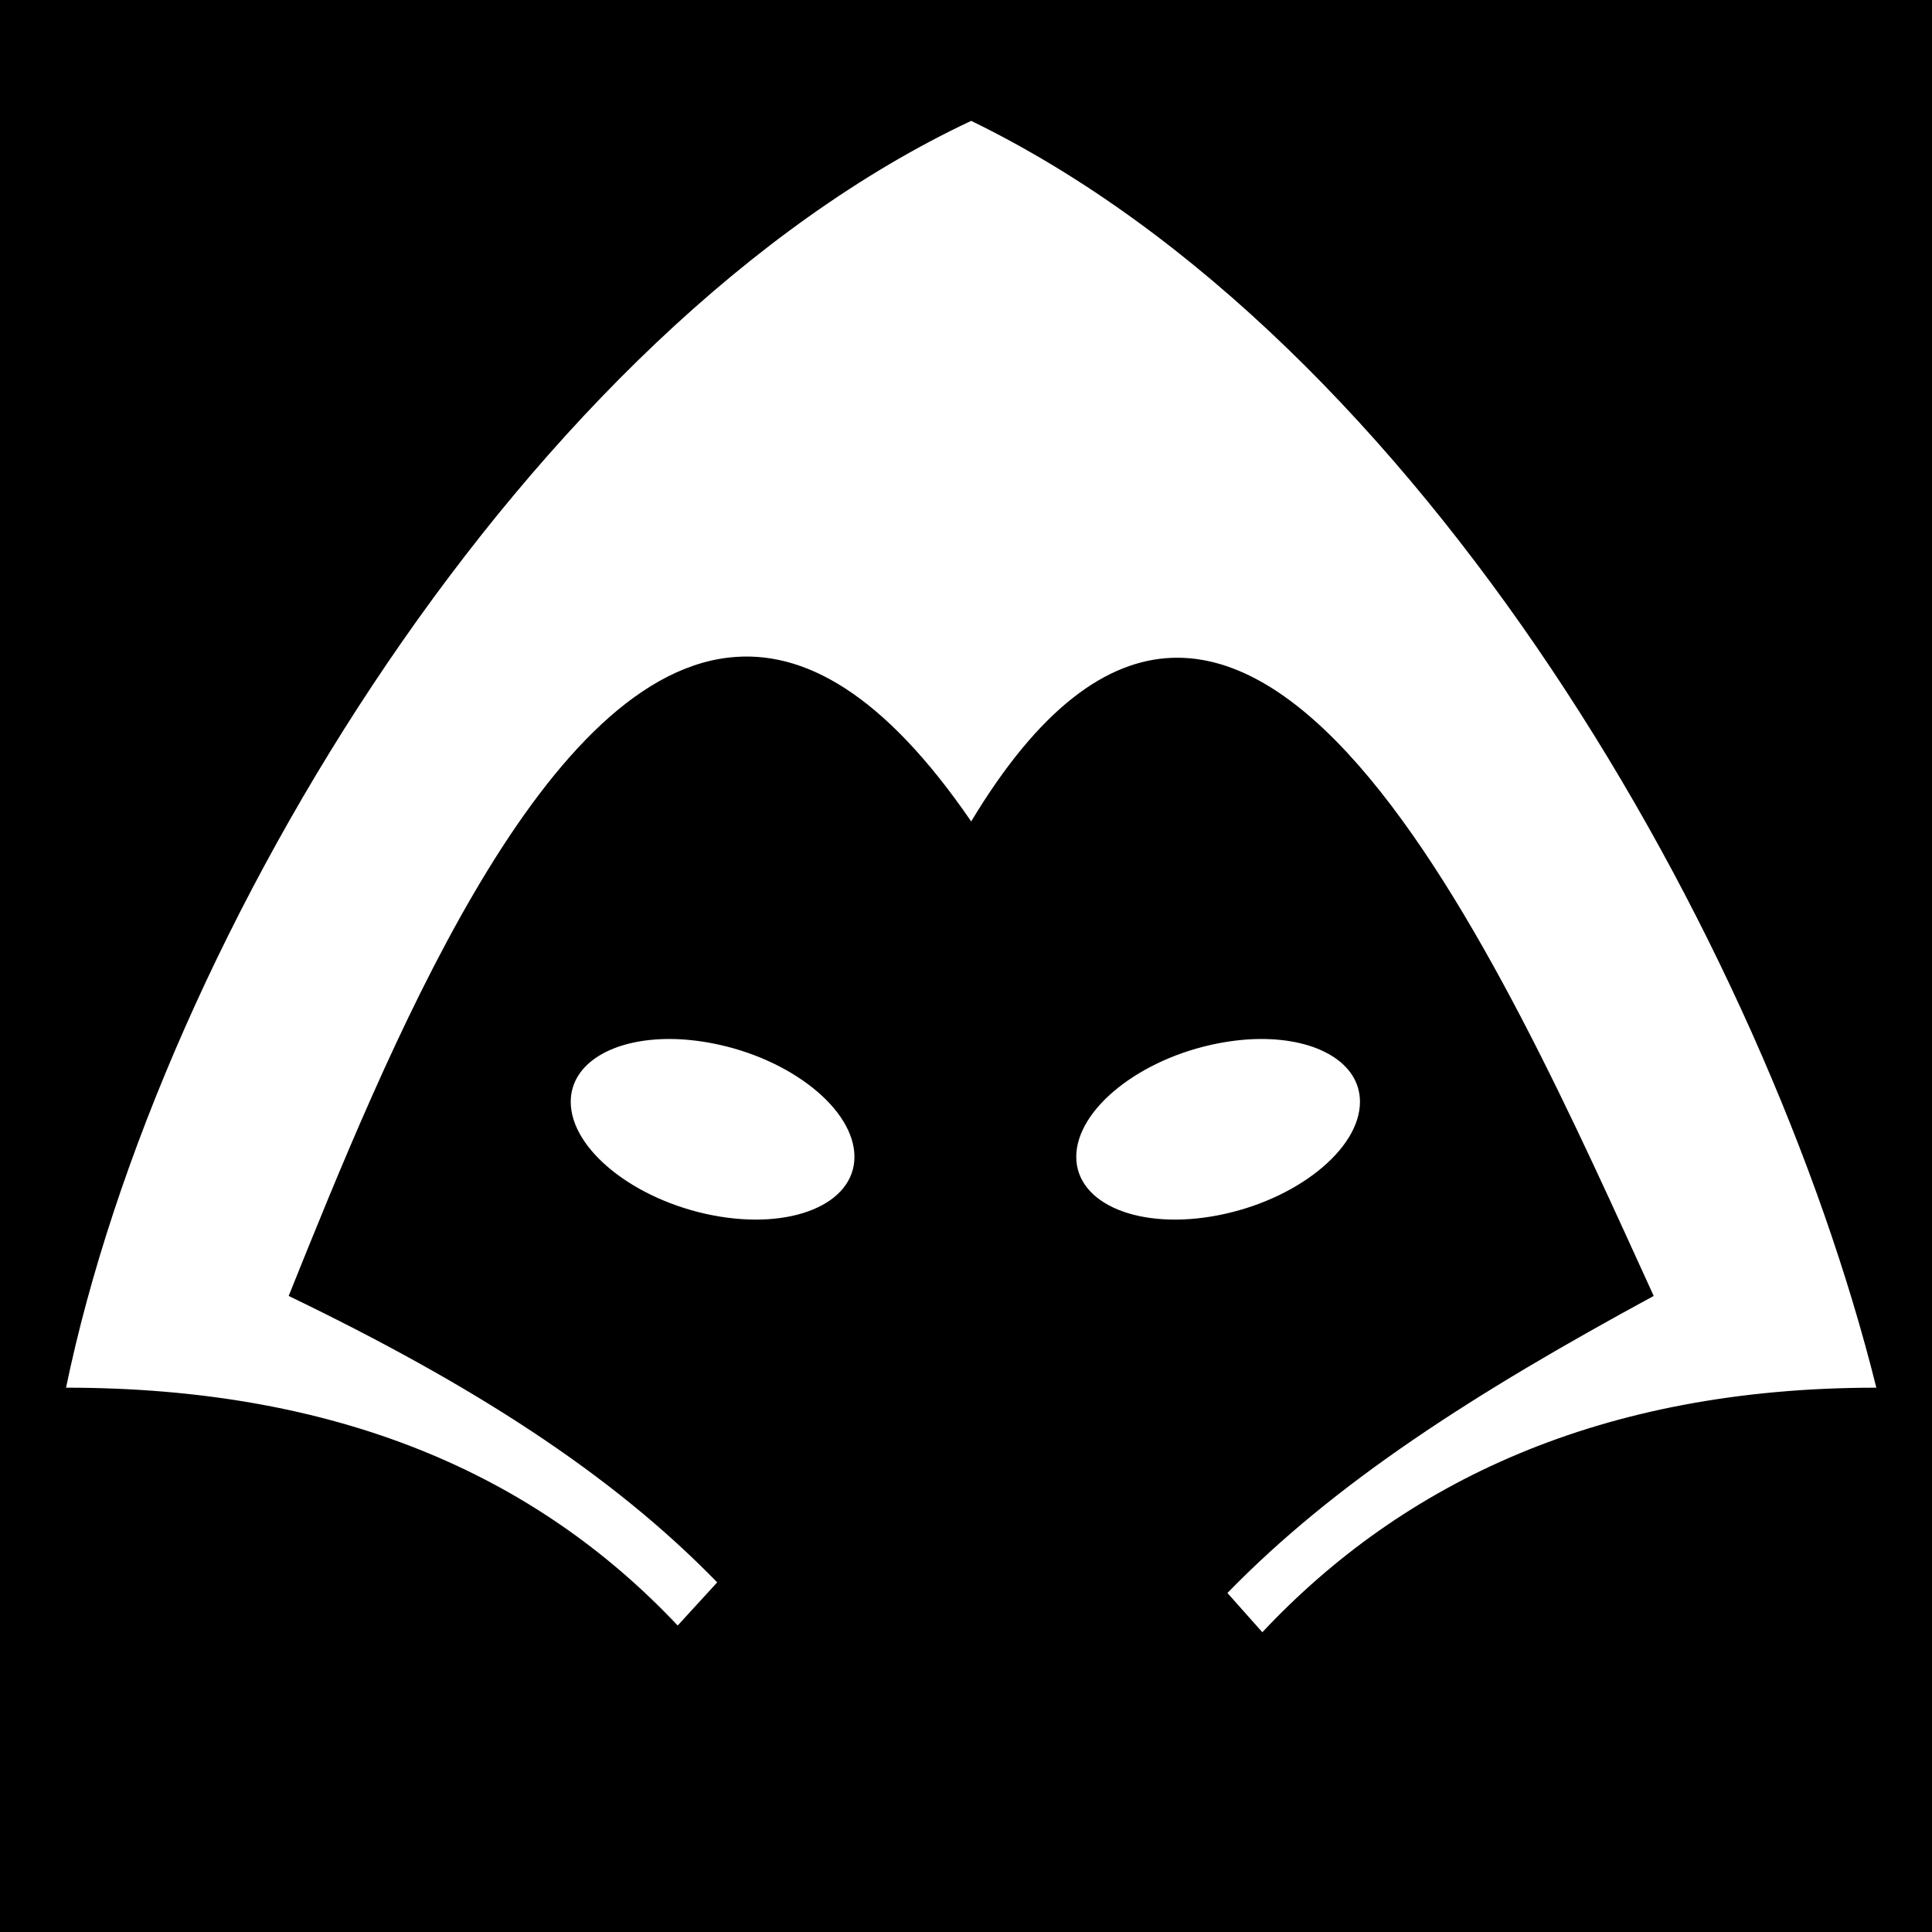
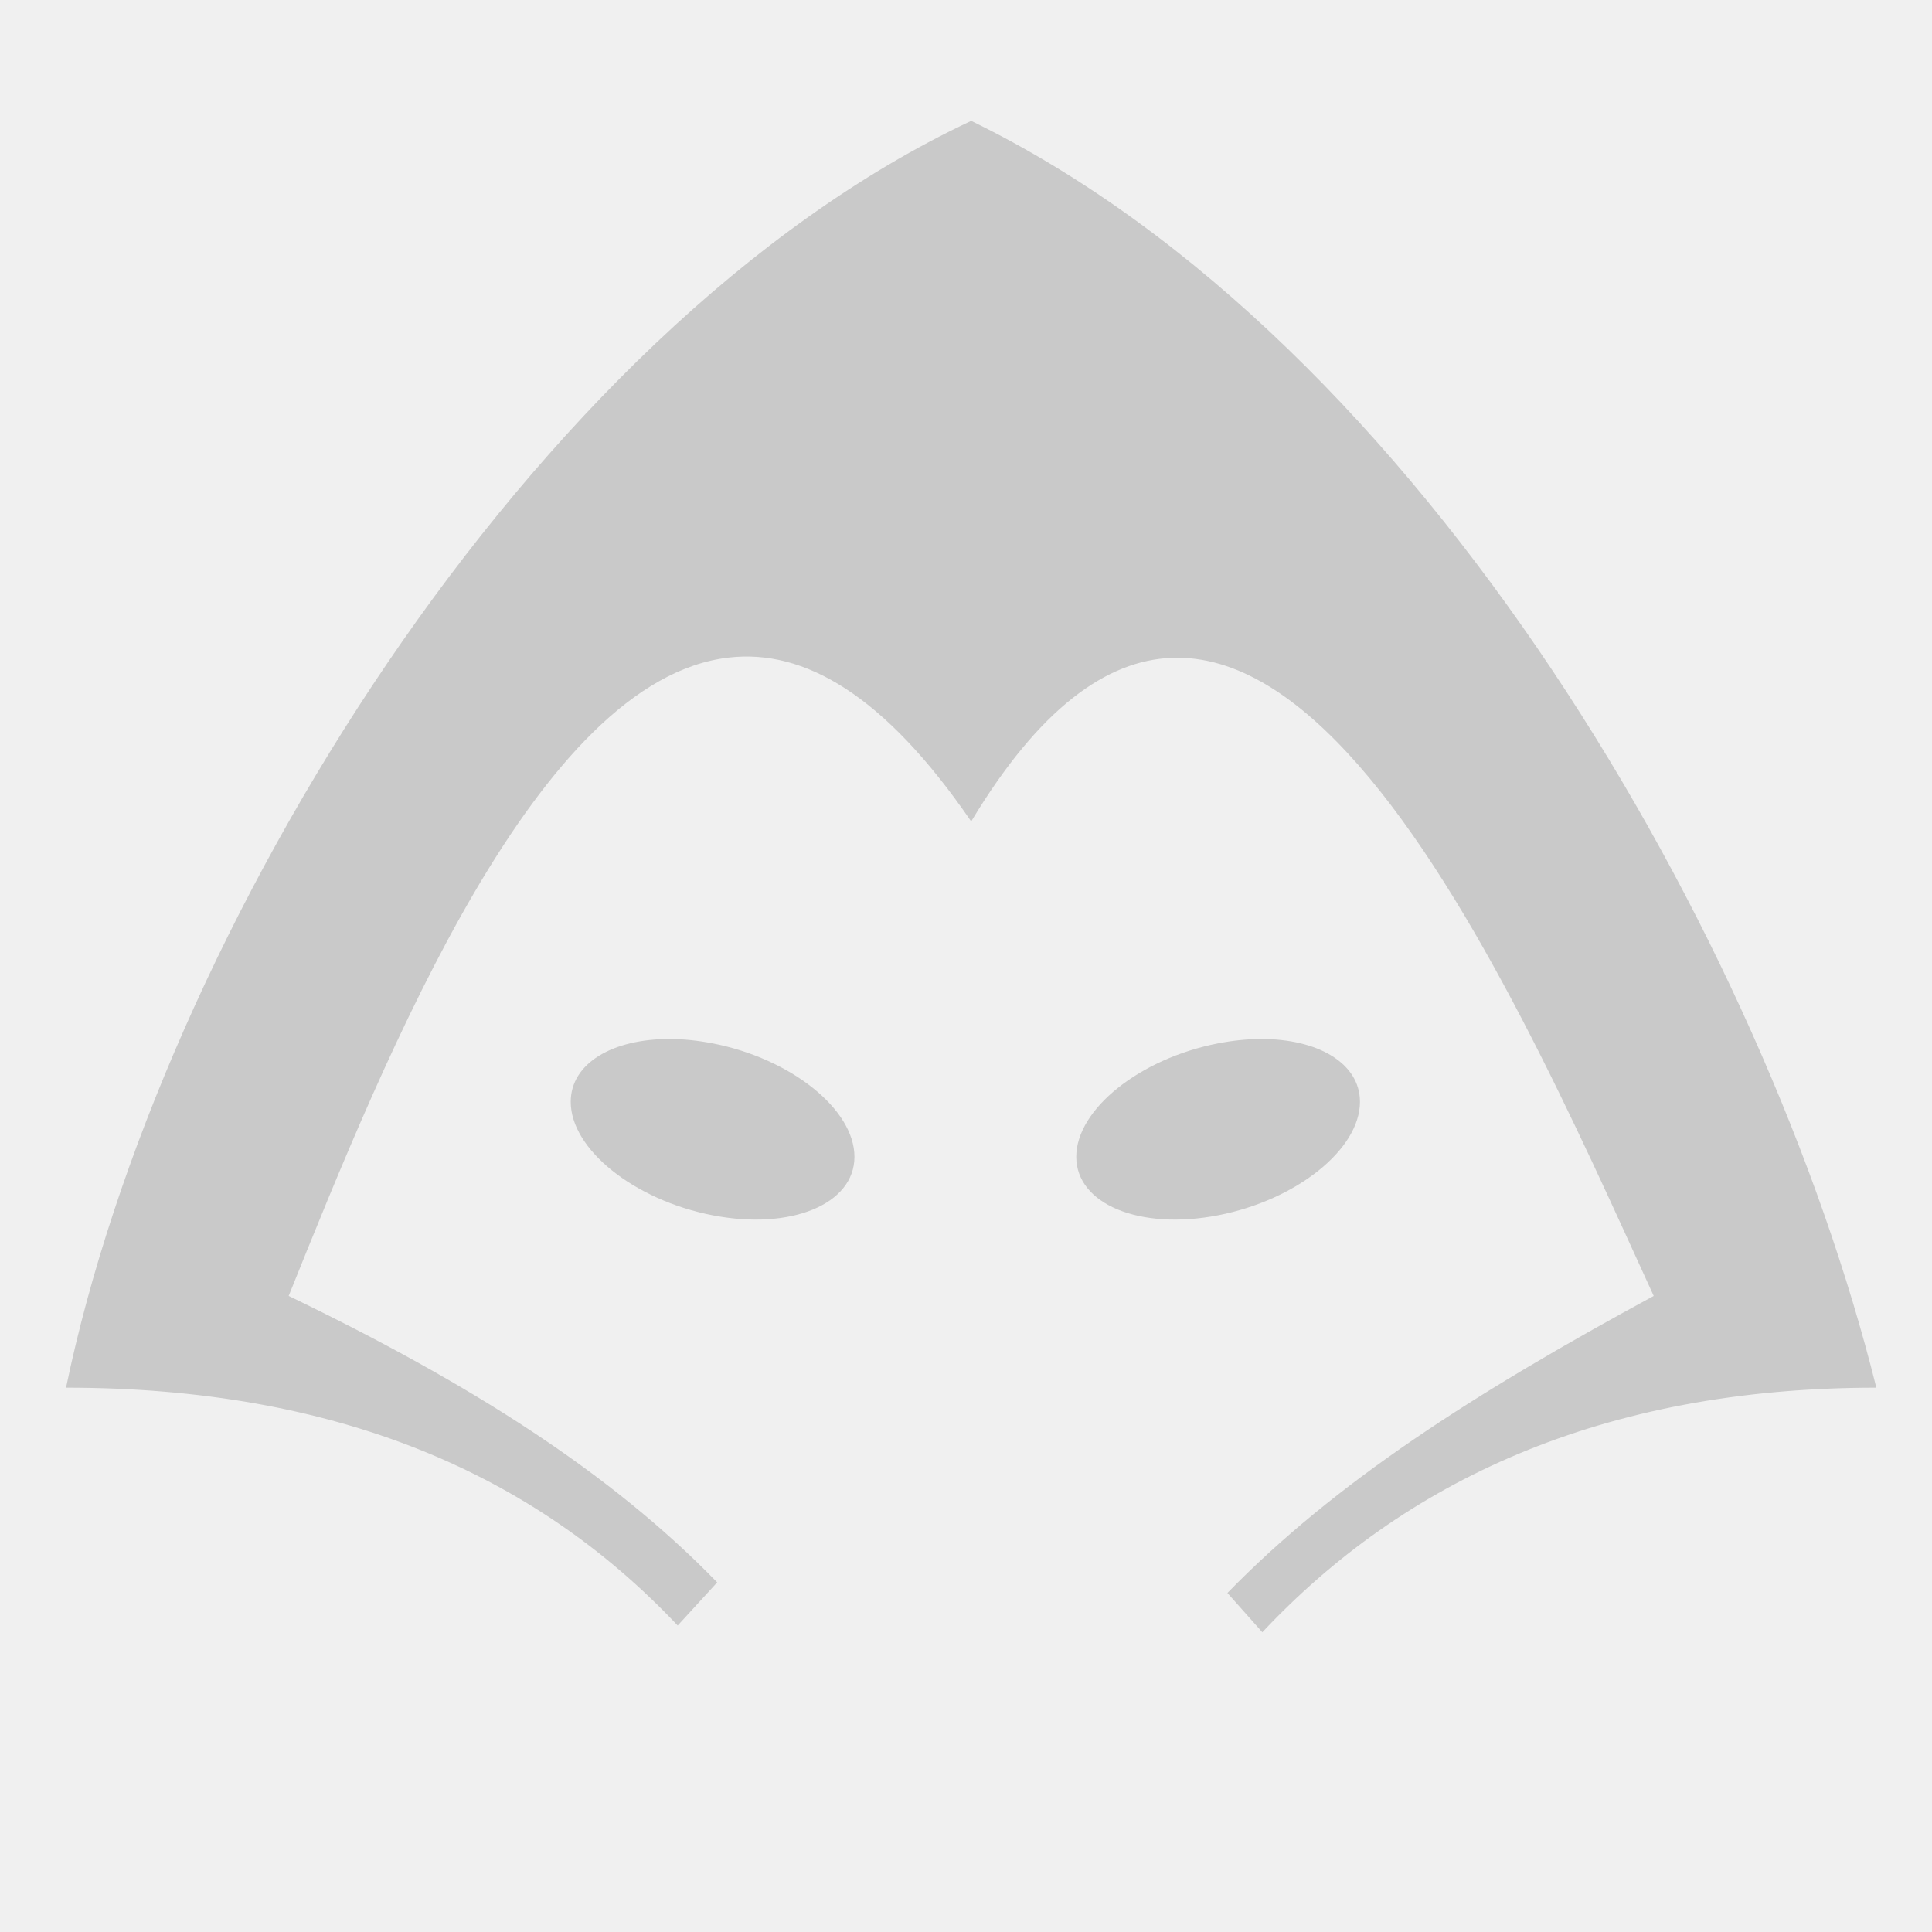
<svg xmlns="http://www.w3.org/2000/svg" viewBox="0 0 512 512" style="height: 512px; width: 512px;">
-   <path d="M0 0h512v512H0z" fill="#000" fill-opacity="1" />
  <g class="" transform="translate(0,0)" style="">
-     <path d="M257.375 32.03C139.957 87.197 42.343 247.886 17.5 367.75c71.742 0 124.22 22.845 162.094 63.03l10.47-11.436c-28.06-28.873-64.935-52.446-113.564-75.906 26.142-65.033 66.028-163.458 116.72-169.188 19.835-2.243 41.05 9.735 64.155 43.438 72.33-120.27 141.014 38.54 180.875 125.75-47.687 25.854-84.5 49.463-112.97 78.718l9.25 10.406c37.335-39.758 89.657-64.812 162.72-64.812C467.784 249.384 377.24 90.37 257.375 32.03zm-79.72 243.314c-15.3-.083-26.405 6.436-26.405 16.656 0 12.58 16.834 26.038 37.594 30.063 20.76 4.024 37.594-2.92 37.594-15.5s-16.835-26.038-37.594-30.063c-3.893-.755-7.657-1.137-11.188-1.156zm156.345 0c-3.53.02-7.295.4-11.188 1.156-20.76 4.025-37.593 17.483-37.593 30.063 0 12.58 16.833 19.524 37.592 15.5 20.76-4.025 37.594-17.484 37.594-30.063 0-10.22-11.105-16.74-26.406-16.656z" fill="#fff" fill-opacity="1" />
+     <path d="M257.375 32.03C139.957 87.197 42.343 247.886 17.5 367.75c71.742 0 124.22 22.845 162.094 63.03l10.47-11.436c-28.06-28.873-64.935-52.446-113.564-75.906 26.142-65.033 66.028-163.458 116.72-169.188 19.835-2.243 41.05 9.735 64.155 43.438 72.33-120.27 141.014 38.54 180.875 125.75-47.687 25.854-84.5 49.463-112.97 78.718l9.25 10.406c37.335-39.758 89.657-64.812 162.72-64.812C467.784 249.384 377.24 90.37 257.375 32.03zm-79.72 243.314c-15.3-.083-26.405 6.436-26.405 16.656 0 12.58 16.834 26.038 37.594 30.063 20.76 4.024 37.594-2.92 37.594-15.5s-16.835-26.038-37.594-30.063c-3.893-.755-7.657-1.137-11.188-1.156zm156.345 0c-3.53.02-7.295.4-11.188 1.156-20.76 4.025-37.593 17.483-37.593 30.063 0 12.58 16.833 19.524 37.592 15.5 20.76-4.025 37.594-17.484 37.594-30.063 0-10.22-11.105-16.74-26.406-16.656z" fill="#c9c9c9" fill-opacity="1" />
  </g>
</svg>
